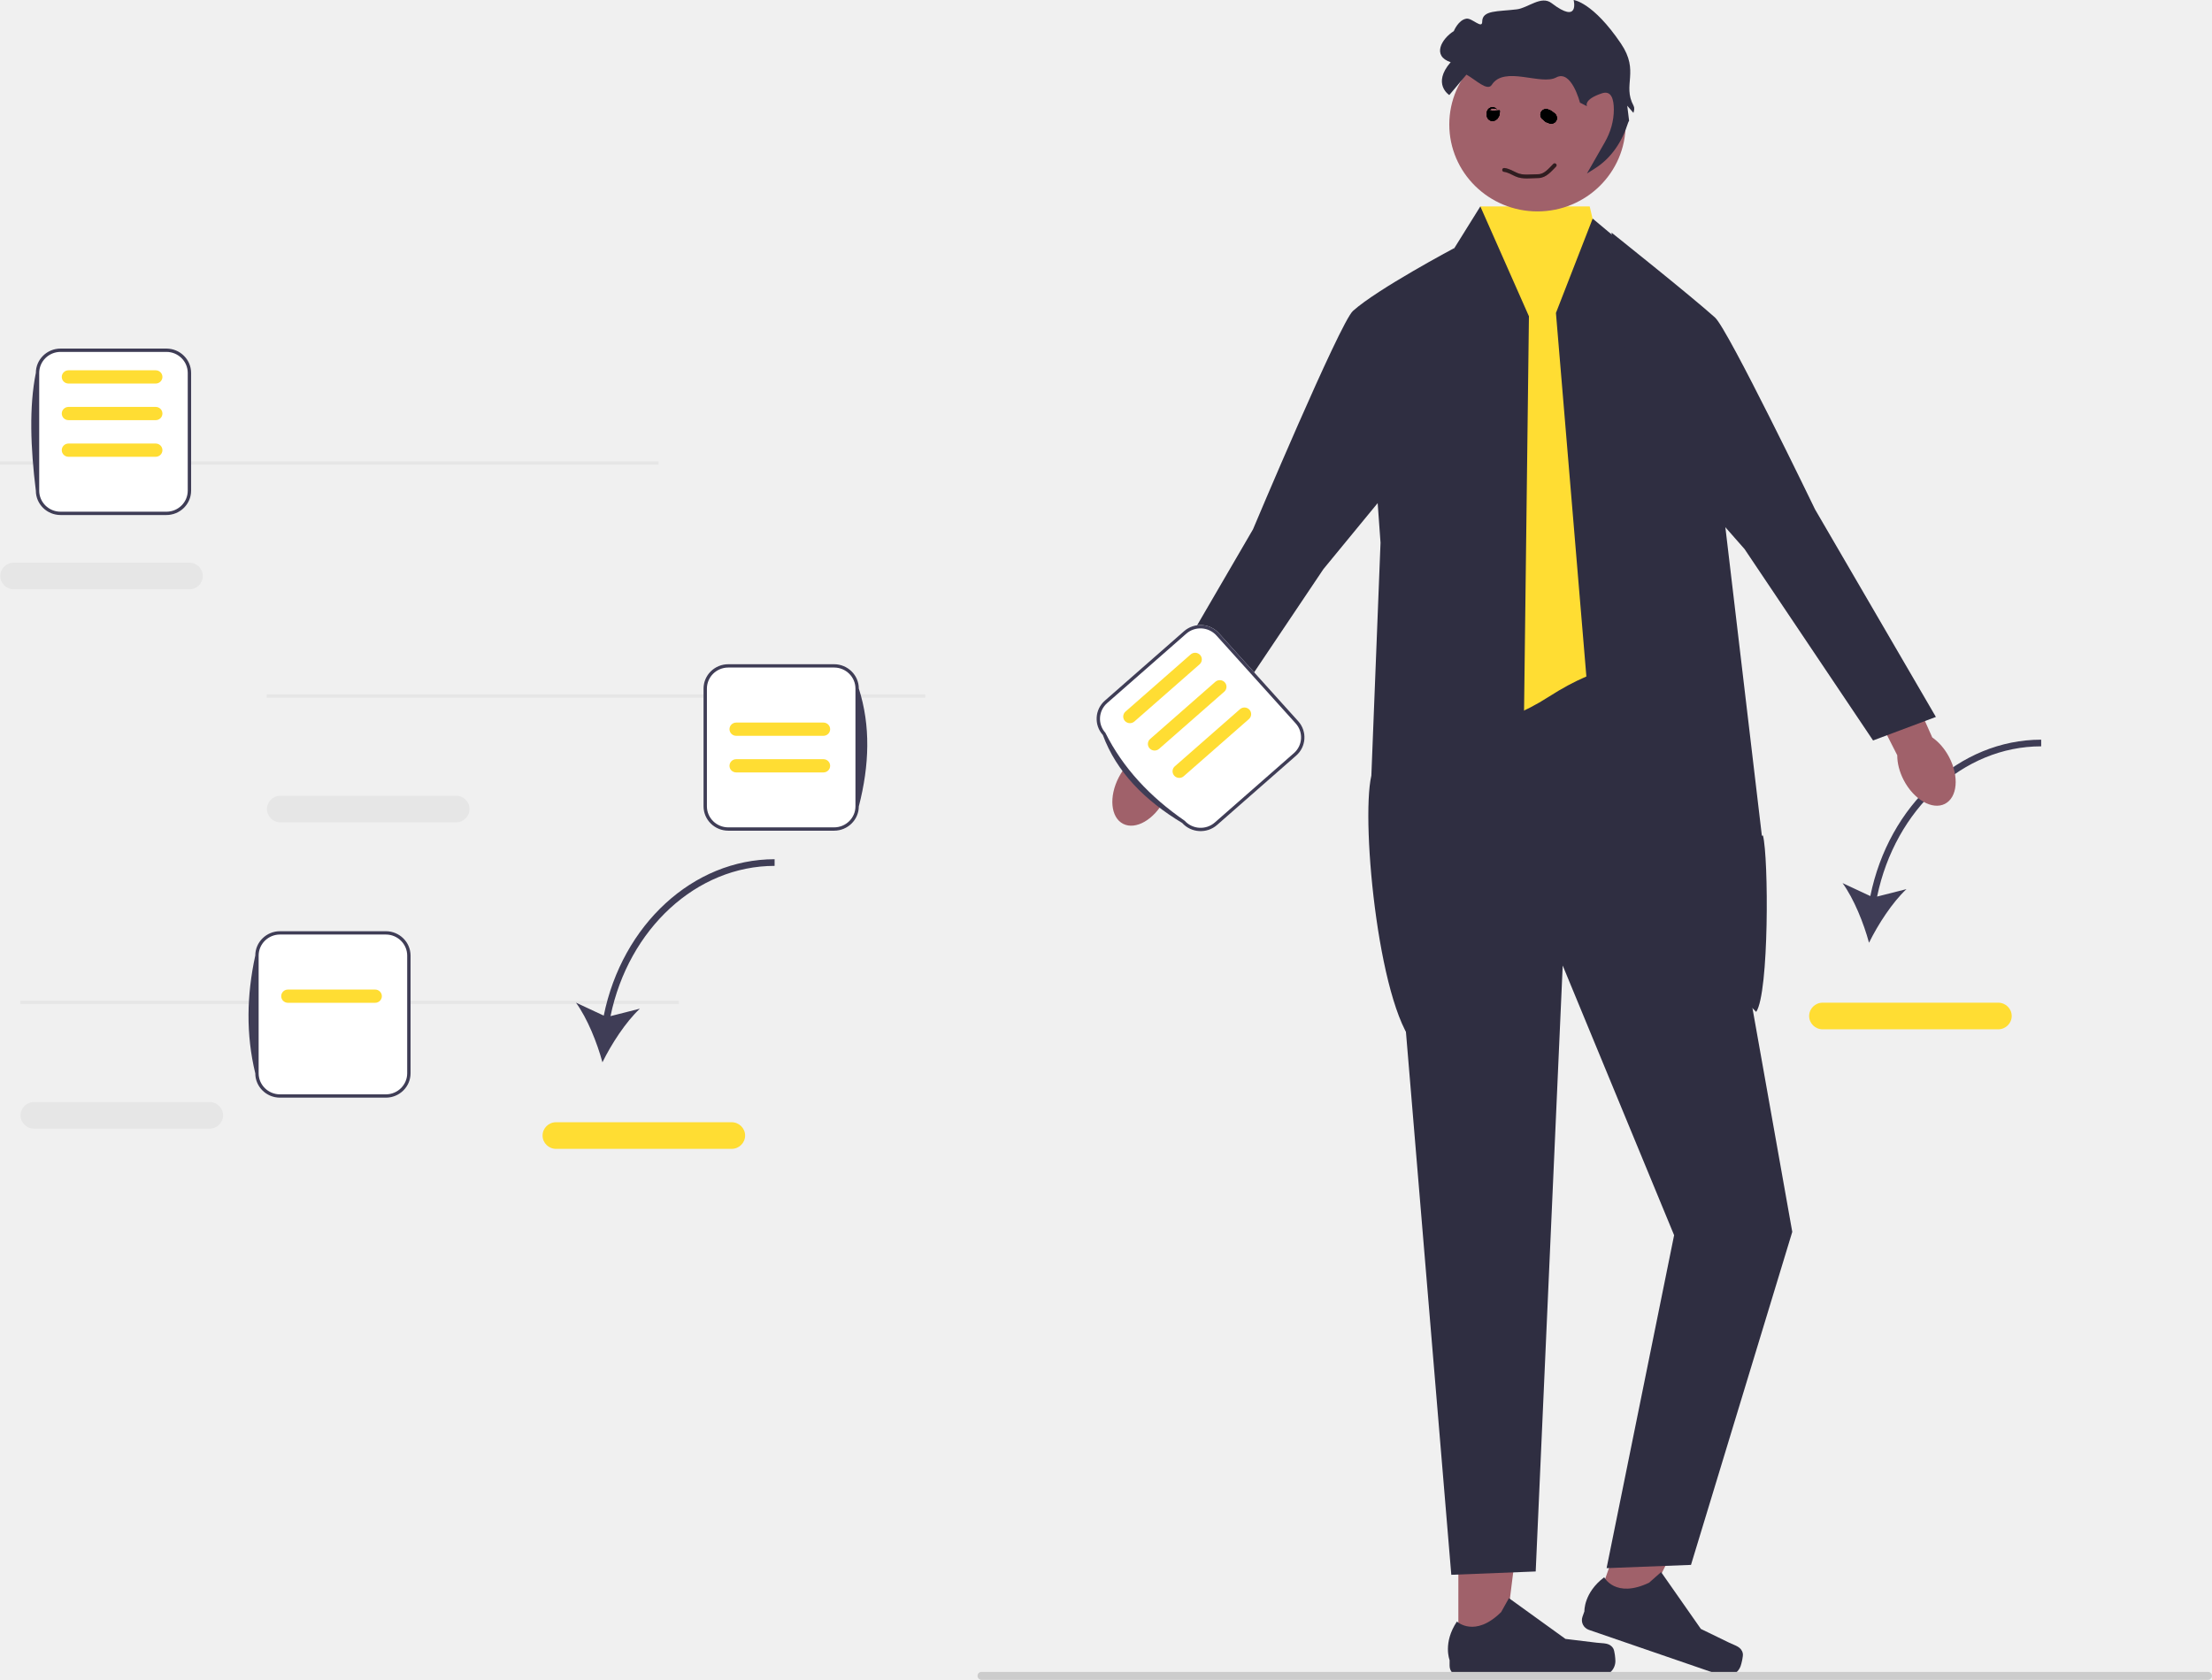
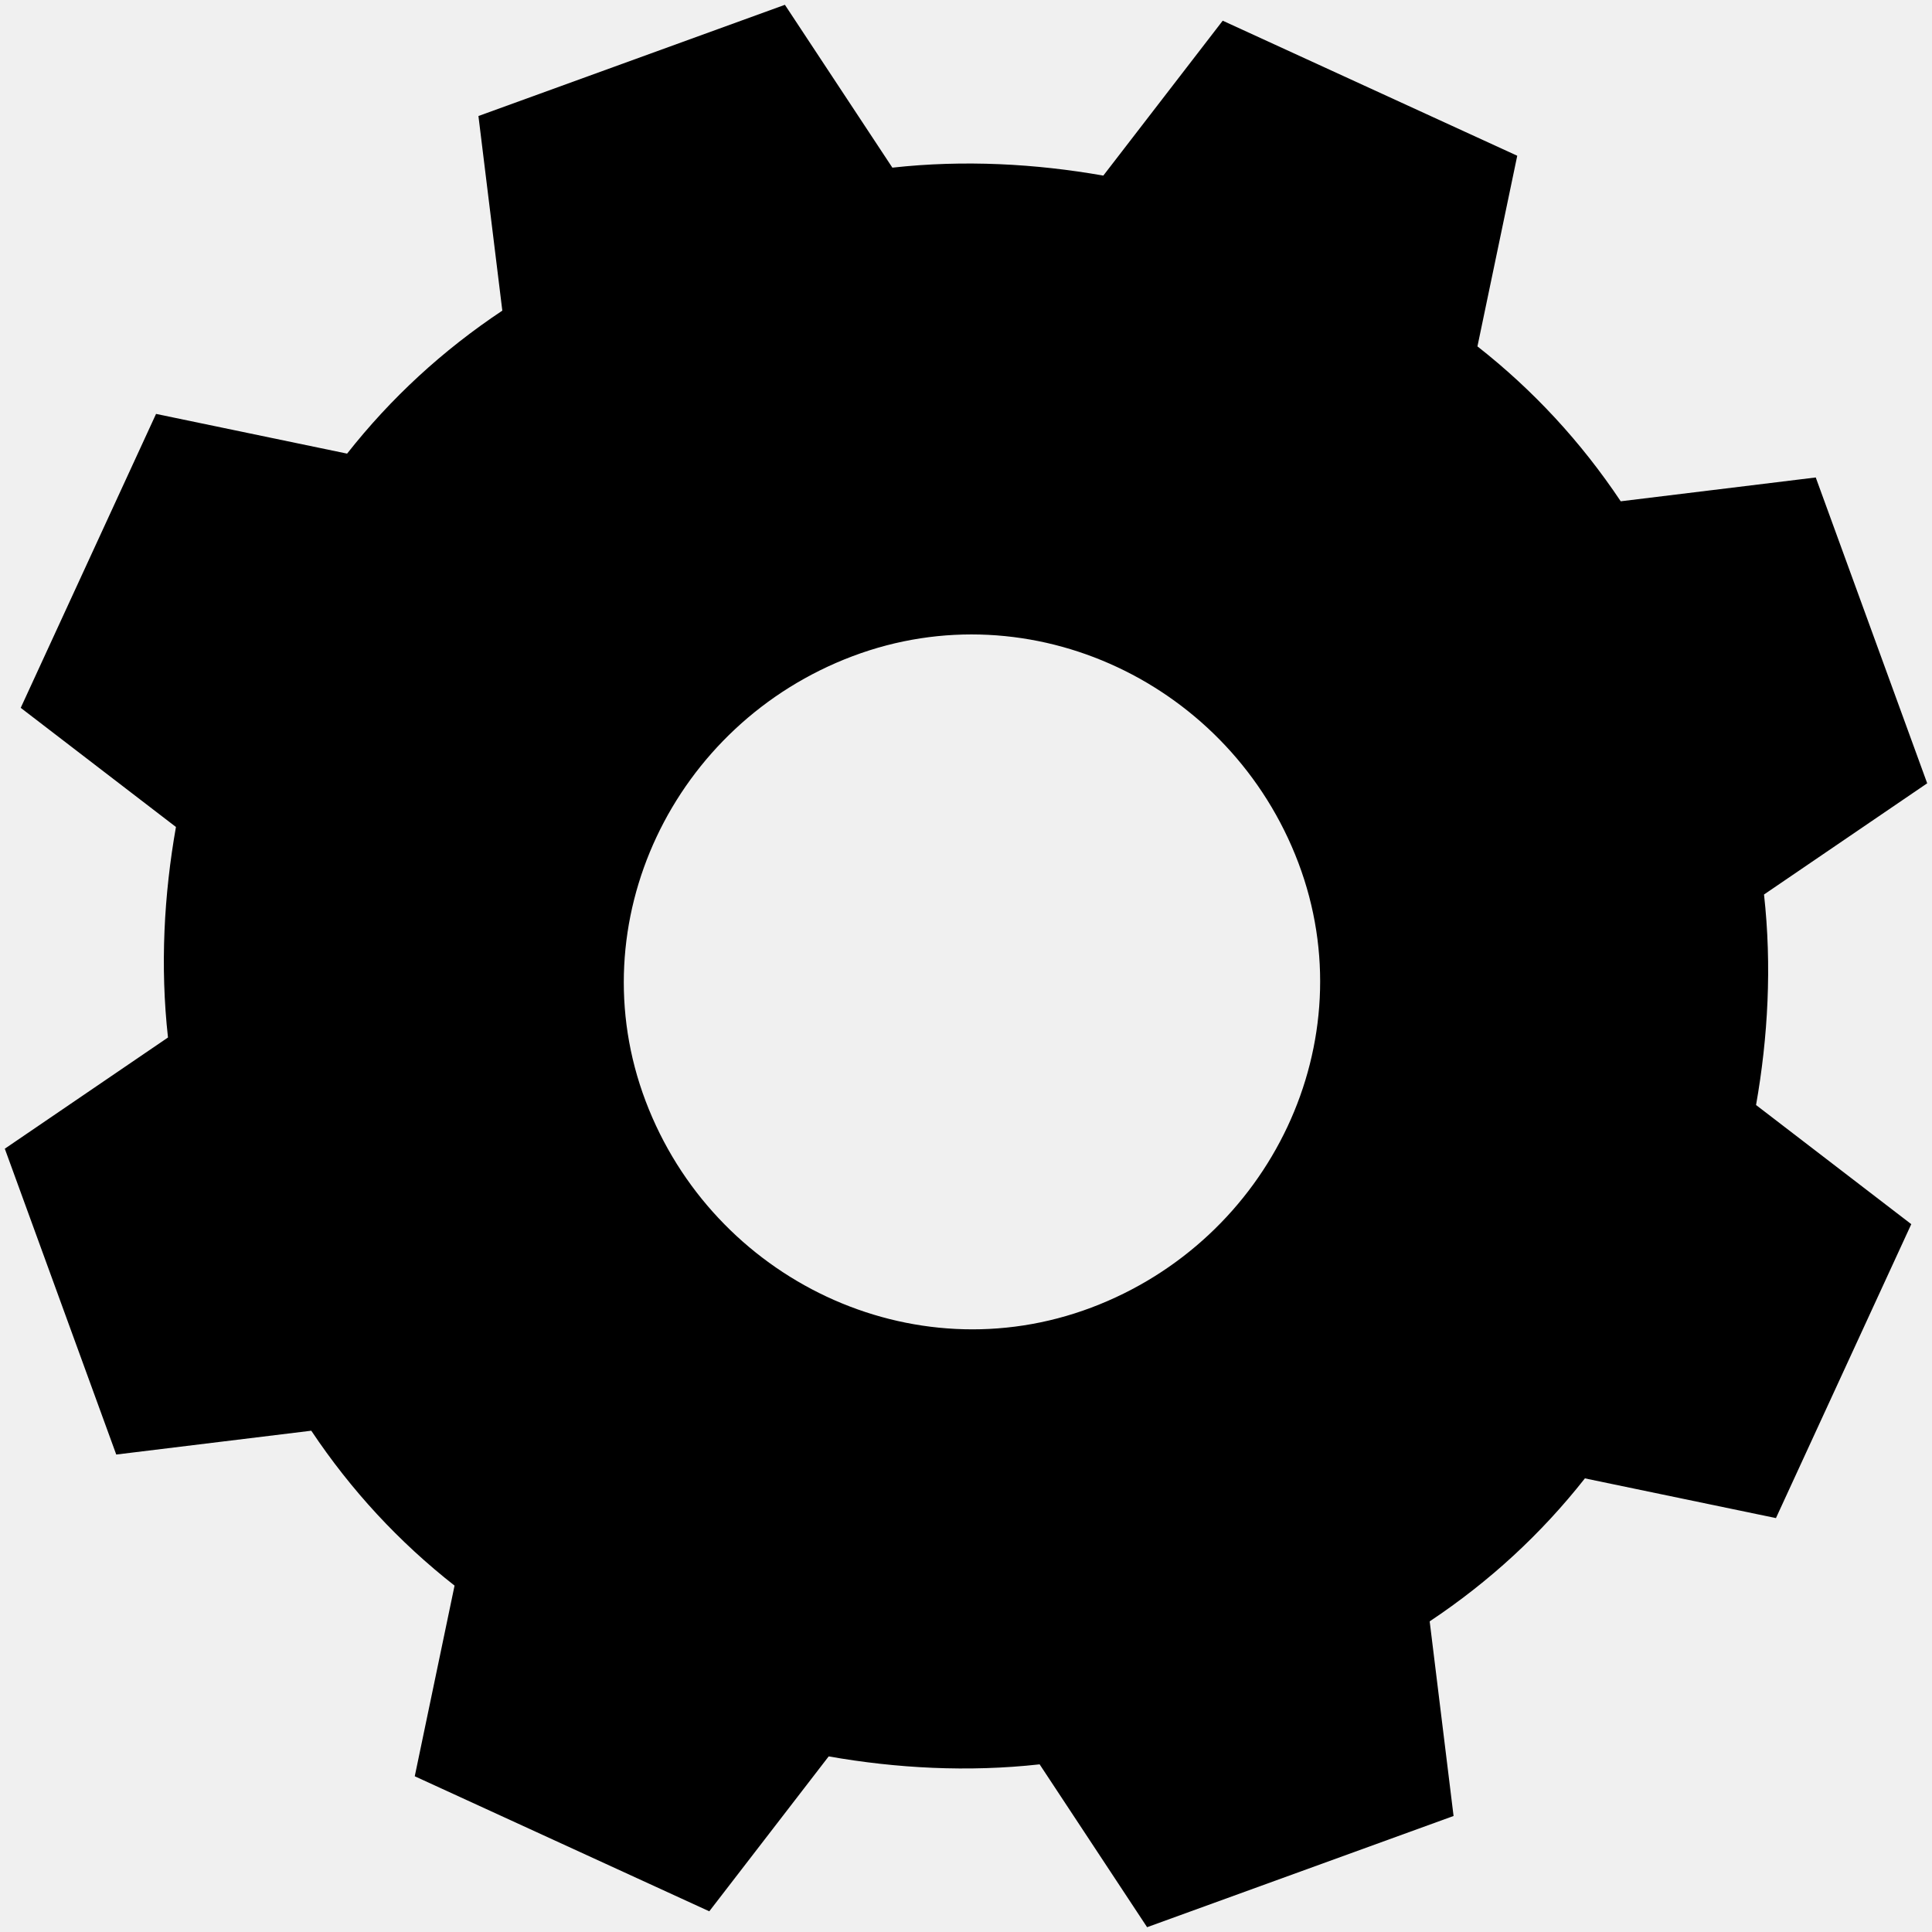
- <svg xmlns="http://www.w3.org/2000/svg" width="578" height="439" viewBox="0 0 578 439" fill="none">
-   <g clip-path="url(#clip0_1794_7656)">
-     <path d="M381.073 431.062L392.884 431.061L398.502 386.125L381.07 386.126L381.073 431.062Z" fill="#A0616A" />
-     <path d="M421.543 430.8C421.91 431.411 422.104 433.383 422.104 434.093C422.104 436.277 420.31 438.047 418.096 438.047H381.518C380.008 438.047 378.783 436.84 378.783 435.35V433.848C378.783 433.848 376.974 429.333 380.699 423.769C380.699 423.769 385.329 428.126 392.248 421.302L394.288 417.656L409.056 428.31L417.242 429.304C419.033 429.521 420.621 429.27 421.543 430.8Z" fill="#2F2E41" />
-     <path d="M417.102 419.213L428.255 423.047L448.559 382.441L432.098 376.781L417.102 419.213Z" fill="#A0616A" />
-     <path d="M455.399 432.106C455.542 432.802 455.067 434.727 454.83 435.398C454.101 437.46 451.816 438.548 449.725 437.829L415.187 425.951C413.761 425.461 413.007 423.923 413.505 422.516L414.006 421.098C414.006 421.098 413.804 416.247 419.179 412.203C419.179 412.203 422.097 417.82 430.908 413.624L434.051 410.844L444.44 425.699L451.838 429.296C453.457 430.083 455.04 430.361 455.399 432.106Z" fill="#2F2E41" />
-     <path d="M49.47 154.008H3.599C1.653 154.008 0.07 152.446 0.07 150.527C0.07 148.608 1.653 147.047 3.599 147.047H49.47C51.415 147.047 52.998 148.608 52.998 150.527C52.998 152.446 51.415 154.008 49.47 154.008Z" fill="#E6E6E6" />
-     <path d="M172.087 120.57H0V121.44H172.087V120.57Z" fill="#E6E6E6" />
-     <path d="M119.157 214.914H73.286C71.341 214.914 69.758 213.353 69.758 211.434C69.758 209.514 71.341 207.953 73.286 207.953H119.157C121.103 207.953 122.686 209.514 122.686 211.434C122.686 213.353 121.103 214.914 119.157 214.914Z" fill="#E6E6E6" />
-     <path d="M241.775 181.477H69.688V182.347H241.775V181.477Z" fill="#E6E6E6" />
-     <path d="M54.767 294.961H8.896C6.95 294.961 5.367 293.399 5.367 291.48C5.367 289.561 6.95 288 8.896 288H54.767C56.712 288 58.295 289.561 58.295 291.48C58.295 293.399 56.712 294.961 54.767 294.961Z" fill="#E6E6E6" />
-     <path d="M177.376 261.523H5.289V262.394H177.376V261.523Z" fill="#E6E6E6" />
-     <path d="M157.76 265.421L150.5 262.028C153.478 266.127 156.043 272.529 157.417 277.623C159.743 272.878 163.492 267.072 167.203 263.604L159.53 265.551C164.258 242.695 182.042 226.287 202.406 226.287V224.547C181.135 224.547 162.587 241.642 157.76 265.421Z" fill="#3F3D56" />
-     <path d="M191.173 300.242H145.302C143.356 300.242 141.773 298.681 141.773 296.762C141.773 294.843 143.356 293.281 145.302 293.281H191.173C193.118 293.281 194.701 294.843 194.701 296.762C194.701 298.681 193.118 300.242 191.173 300.242Z" fill="#FFDD33" />
-     <path d="M488.721 234.178L481.461 230.786C484.439 234.885 487.004 241.287 488.378 246.38C490.704 241.635 494.453 235.83 498.164 232.362L490.491 234.309C495.219 211.453 513.003 195.045 533.367 195.045V193.305C512.096 193.305 493.548 210.4 488.721 234.178Z" fill="#3F3D56" />
-     <path d="M522.134 269H476.263C474.317 269 472.734 267.438 472.734 265.519C472.734 263.6 474.317 262.039 476.263 262.039H522.134C524.079 262.039 525.662 263.6 525.662 265.519C525.662 267.438 524.079 269 522.134 269Z" fill="#FFDD33" />
-     <path d="M438.33 167.93L359.82 179.241L379.227 411.556L401.281 410.686L408.338 252.329L437.448 322.807L419.805 409.816L441.859 408.966L468.323 321.936L450.68 222.746L438.33 167.93Z" fill="#2F2E41" />
-     <path d="M415.393 53.945H386.818L363.633 180.94C363.633 180.94 377.436 199.614 404.795 182.031C432.154 164.447 444.789 179.2 444.789 179.2L415.393 53.945Z" fill="#FFDD33" />
-     <path d="M370.688 274.04L397.749 225.354L399.514 82.658L386.816 53.945L379.225 66.127L356.289 80.137L360.735 141.836L359.157 181.911L358.338 202.692C355.48 215.146 360.563 266.083 370.688 274.04Z" fill="#2F2E41" />
-     <path d="M416.17 57.125L444.061 80.485L460.38 218.395L460.666 218.355C462.163 224.147 462.269 259.477 458.899 264.445L418.479 224.05L406.57 81.79L416.17 57.125Z" fill="#2F2E41" />
-     <path d="M509.318 197.876C511.975 202.949 511.476 208.414 508.203 210.082C504.929 211.749 500.122 208.989 497.465 203.915C496.302 201.695 495.744 199.399 495.758 197.38L484.773 175.743L495.177 170.875L504.902 192.721C506.58 193.878 508.155 195.655 509.318 197.876Z" fill="#A0616A" />
-     <path d="M421.094 60.789C421.094 60.789 441.77 77.255 448.15 82.996C451.54 86.046 474.274 133.12 474.274 133.12L505.852 187.363L489.438 193.513L455.861 143.498L426.865 110.505L421.094 60.789Z" fill="#2F2E41" />
-     <path d="M292.363 203.095C289.706 208.168 290.206 213.633 293.479 215.3C296.752 216.968 301.559 214.207 304.216 209.134C305.379 206.913 305.937 204.618 305.923 202.598L316.908 180.962L306.505 176.094L296.78 197.939C295.102 199.097 293.526 200.874 292.363 203.095Z" fill="#A0616A" />
-     <path d="M380.015 64.828C380.015 64.828 359.91 75.515 353.53 81.256C350.14 84.307 327.406 138.341 327.406 138.341L295.828 192.584L312.242 198.734L345.819 148.719L368.64 120.947L380.015 64.828Z" fill="#2F2E41" />
-     <path d="M401.74 55.25C414.463 55.25 424.777 45.077 424.777 32.528C424.777 19.978 414.463 9.805 401.74 9.805C389.017 9.805 378.703 19.978 378.703 32.528C378.703 45.077 389.017 55.25 401.74 55.25Z" fill="#A0616A" />
-     <path d="M411.194 8.70095e-06C411.194 8.70095e-06 412.842 6.501 405.427 0.813C402.723 -1.262 399.265 2.078 396.364 2.438C391.309 3.066 387.301 2.591 387.301 5.689C387.301 7.669 384.634 4.655 383.181 4.876C381.057 5.199 379.885 8.127 379.885 8.127C376.668 10.146 374.118 14.628 379.062 16.253C374.118 21.942 378.7 24.841 378.7 24.841L383.181 19.504C385.502 20.753 388.653 23.979 389.809 22.169C393.068 17.066 402.659 22.387 406.633 20.243C410.634 18.085 412.842 26.818 412.842 26.818L414.676 27.759C414.676 27.759 413.666 26.006 418.61 24.38C421.081 23.567 421.699 26.006 421.699 28.647C421.699 31.634 420.837 34.56 419.349 37.162L414.676 45.334L416.727 44.043C421.046 41.327 423.868 37.006 425.392 32.183C425.466 31.951 425.564 31.74 425.69 31.561L425.201 27.631L426.814 29.498C427.062 28.799 427.126 28.146 426.849 27.631C423.878 22.118 428.497 18.692 423.553 11.377C416.226 0.537 411.194 8.70095e-06 411.194 8.70095e-06Z" fill="#2F2E41" />
-     <path d="M255.43 437.965C255.43 438.539 255.897 439.001 256.479 439.001H576.949C577.532 439.001 577.999 438.539 577.999 437.965C577.999 437.391 577.532 436.93 576.949 436.93H256.479C255.897 436.93 255.43 437.391 255.43 437.965Z" fill="#CCCCCC" />
-     <path d="M217.958 217.091H190.292C186.732 217.091 183.836 214.234 183.836 210.723V179.954C183.836 176.443 186.732 173.586 190.292 173.586H217.958C221.518 173.586 224.414 176.443 224.414 179.954V210.723C224.414 214.234 221.518 217.091 217.958 217.091Z" fill="white" />
-     <path d="M217.958 217.091H190.292C186.732 217.091 183.836 214.234 183.836 210.723V179.954C183.836 176.443 186.732 173.586 190.292 173.586H217.958C221.518 173.586 224.414 176.443 224.414 179.954C227.514 189.635 227.2 199.949 224.414 210.723C224.414 214.234 221.518 217.091 217.958 217.091ZM190.292 174.456C187.218 174.456 184.718 176.922 184.718 179.954V210.723C184.718 213.754 187.218 216.221 190.292 216.221H217.958C221.032 216.221 223.532 213.754 223.532 210.723V179.954C223.532 176.922 221.032 174.456 217.958 174.456H190.292Z" fill="#3F3D56" />
-     <path d="M215.166 192.295H192.371C191.404 192.295 190.617 191.519 190.617 190.565C190.617 189.612 191.404 188.836 192.371 188.836H215.166C216.133 188.836 216.919 189.612 216.919 190.565C216.919 191.519 216.133 192.295 215.166 192.295Z" fill="#FFDD33" />
-     <path d="M215.166 201.865H192.371C191.404 201.865 190.617 201.089 190.617 200.136C190.617 199.182 191.404 198.406 192.371 198.406H215.166C216.133 198.406 216.919 199.182 216.919 200.136C216.919 201.089 216.133 201.865 215.166 201.865Z" fill="#FFDD33" />
-     <path d="M43.481 134.598H15.816C12.256 134.598 9.359 131.742 9.359 128.23V97.462C9.359 93.951 12.256 91.094 15.816 91.094H43.481C47.041 91.094 49.938 93.95 49.938 97.462V128.23C49.938 131.742 47.041 134.598 43.481 134.598Z" fill="white" />
-     <path d="M43.485 134.598H15.819C12.259 134.598 9.363 131.742 9.363 128.23C7.972 116.901 7.589 106.349 9.363 97.462C9.363 93.95 12.259 91.094 15.819 91.094H43.485C47.045 91.094 49.941 93.95 49.941 97.462V128.23C49.941 131.742 47.045 134.598 43.485 134.598ZM15.819 91.964C12.746 91.964 10.245 94.43 10.245 97.462V128.23C10.245 131.262 12.746 133.728 15.819 133.728H43.485C46.559 133.728 49.059 131.262 49.059 128.23V97.462C49.059 94.43 46.559 91.964 43.485 91.964H15.819Z" fill="#3F3D56" />
-     <path d="M40.689 109.803H17.894C16.927 109.803 16.141 109.027 16.141 108.073C16.141 107.12 16.927 106.344 17.894 106.344H40.689C41.656 106.344 42.443 107.12 42.443 108.073C42.443 109.027 41.656 109.803 40.689 109.803Z" fill="#FFDD33" />
-     <path d="M40.689 119.373H17.894C16.927 119.373 16.141 118.597 16.141 117.644C16.141 116.69 16.927 115.914 17.894 115.914H40.689C41.656 115.914 42.443 116.69 42.443 117.644C42.443 118.597 41.656 119.373 40.689 119.373Z" fill="#FFDD33" />
-     <path d="M40.689 100.233H17.894C16.927 100.233 16.141 99.457 16.141 98.503C16.141 97.549 16.927 96.773 17.894 96.773H40.689C41.656 96.773 42.443 97.549 42.443 98.503C42.443 99.457 41.656 100.233 40.689 100.233Z" fill="#FFDD33" />
-     <path d="M338.693 197.469L318.019 215.602C315.358 217.935 311.27 217.698 308.904 215.074C300.31 208.342 293.261 200.755 288.176 192.081C285.81 189.457 286.05 185.424 288.71 183.091L309.384 164.958C312.045 162.625 316.134 162.861 318.499 165.485L339.228 188.478C341.593 191.102 341.353 195.135 338.693 197.469Z" fill="white" />
-     <path d="M338.693 197.469L318.019 215.602C315.358 217.935 311.27 217.698 308.904 215.074C299.1 209.154 291.755 201.752 288.176 192.081C285.81 189.457 286.05 185.424 288.71 183.091L309.384 164.958C312.045 162.625 316.134 162.861 318.499 165.485L339.228 188.478C341.593 191.102 341.353 195.135 338.693 197.469ZM289.296 183.741C286.999 185.756 286.792 189.238 288.835 191.503C293.42 200.677 300.489 208.238 309.563 214.496C311.606 216.762 315.136 216.966 317.433 214.951L338.107 196.818C340.404 194.804 340.611 191.322 338.568 189.056L317.84 166.063C315.797 163.798 312.267 163.594 309.971 165.608L289.296 183.741Z" fill="#3F3D56" />
-     <path d="M319.898 180.771L302.863 195.712C302.141 196.346 301.03 196.281 300.388 195.569C299.745 194.856 299.81 193.761 300.533 193.127L317.568 178.186C318.29 177.553 319.401 177.617 320.043 178.329C320.686 179.042 320.62 180.138 319.898 180.771Z" fill="#FFDD33" />
-     <path d="M326.343 187.92L309.309 202.86C308.586 203.494 307.475 203.43 306.833 202.717C306.19 202.005 306.256 200.909 306.978 200.275L324.013 185.335C324.735 184.701 325.846 184.765 326.488 185.478C327.131 186.191 327.066 187.286 326.343 187.92Z" fill="#FFDD33" />
-     <path d="M313.453 173.615L296.418 188.556C295.695 189.189 294.585 189.125 293.942 188.413C293.3 187.7 293.365 186.604 294.088 185.971L311.122 171.03C311.845 170.396 312.955 170.461 313.598 171.173C314.24 171.886 314.175 172.981 313.453 173.615Z" fill="#FFDD33" />
-     <path d="M100.825 286.864H73.159C69.599 286.864 66.703 284.007 66.703 280.496V249.727C66.703 246.216 69.599 243.359 73.159 243.359H100.825C104.385 243.359 107.281 246.216 107.281 249.727V280.496C107.281 284.007 104.385 286.864 100.825 286.864Z" fill="white" />
-     <path d="M100.824 286.864H73.158C69.598 286.864 66.702 284.007 66.702 280.496C64.249 270.357 64.452 260.092 66.702 249.727C66.702 246.216 69.598 243.359 73.158 243.359H100.824C104.383 243.359 107.28 246.216 107.28 249.727V280.496C107.28 284.007 104.384 286.864 100.824 286.864ZM73.158 244.229C70.084 244.229 67.584 246.696 67.584 249.727V280.496C67.584 283.528 70.084 285.994 73.158 285.994H100.824C103.897 285.994 106.398 283.528 106.398 280.496V249.727C106.398 246.696 103.897 244.229 100.824 244.229H73.158Z" fill="#3F3D56" />
-     <path d="M98.025 262.069H75.23C74.263 262.069 73.477 261.293 73.477 260.339C73.477 259.385 74.263 258.609 75.23 258.609H98.025C98.992 258.609 99.779 259.385 99.779 260.339C99.779 261.293 98.992 262.069 98.025 262.069Z" fill="#FFDD33" />
-     <path d="M390 30.128C390.397 30.079 390.406 29 390.406 29C390.406 29 390.451 29.414 390.395 29.609C390.31 29.906 390.055 29.629 390 29.519" stroke="black" stroke-width="3" stroke-linecap="round" />
-     <path d="M390 30.128C390.397 30.079 390.406 29 390.406 29C390.406 29 390.451 29.414 390.395 29.609C390.31 29.906 390.055 29.629 390 29.519" stroke="black" stroke-width="3" stroke-linecap="round" />
-     <path d="M390 30.128C390.397 30.079 390.406 29 390.406 29C390.406 29 390.451 29.414 390.395 29.609C390.31 29.906 390.055 29.629 390 29.519" stroke="black" stroke-width="3" stroke-linecap="round" />
-     <path d="M404 29.992C404.458 30.084 404.928 30.54 405.309 30.793C405.521 30.935 404.789 30.614 404.654 30.398C404.37 29.943 404.412 30.73 404.903 30.59C405.145 30.521 404.733 30.646 404.609 30.398" stroke="black" stroke-width="3" stroke-linecap="round" />
-     <path d="M404 29.992C404.458 30.084 404.928 30.54 405.309 30.793C405.521 30.935 404.789 30.614 404.654 30.398C404.37 29.943 404.412 30.73 404.903 30.59C405.145 30.521 404.733 30.646 404.609 30.398" stroke="black" stroke-width="3" stroke-linecap="round" />
-     <path d="M404 29.992C404.458 30.084 404.928 30.54 405.309 30.793C405.521 30.935 404.789 30.614 404.654 30.398C404.37 29.943 404.412 30.73 404.903 30.59C405.145 30.521 404.733 30.646 404.609 30.398" stroke="black" stroke-width="3" stroke-linecap="round" />
-     <path d="M393.039 44.406C394.072 44.509 395.245 45.185 396.176 45.624C397.877 46.428 400.139 46.031 401.941 46.031C403.763 46.031 405.07 44.357 406.239 43.188" stroke="black" stroke-opacity="0.4" stroke-linecap="round" />
-     <path d="M393.039 44.406C394.072 44.509 395.245 45.185 396.176 45.624C397.877 46.428 400.139 46.031 401.941 46.031C403.763 46.031 405.07 44.357 406.239 43.188" stroke="black" stroke-opacity="0.3" stroke-linecap="round" />
-     <path d="M393.039 44.406C394.072 44.509 395.245 45.185 396.176 45.624C397.877 46.428 400.139 46.031 401.941 46.031C403.763 46.031 405.07 44.357 406.239 43.188" stroke="black" stroke-opacity="0.3" stroke-linecap="round" />
-   </g>
-   <defs>
-     <clipPath id="clip0_1794_7656">
-       <rect width="578" height="439" fill="white" />
-     </clipPath>
-   </defs>
+ <svg xmlns="http://www.w3.org/2000/svg" width="201" height="201" viewBox="0 0 201 201" fill="none">
+   <path fill-rule="evenodd" clip-rule="evenodd" d="M183.523 93.062C184.351 100.5 183.937 107.938 182.695 114.963L198.844 127.359L184.765 157.938L164.889 153.806C160.334 159.591 154.951 164.55 148.74 168.682L151.225 188.93L119.341 200.5L108.16 183.558C100.707 184.384 93.254 183.971 86.214 182.731L73.792 198.847L43.15 184.798L47.291 164.963C41.494 160.417 36.525 155.045 32.384 148.847L12.094 151.326L0.5 119.508L17.477 107.938C16.649 100.5 17.063 93.062 18.305 86.037L2.156 73.641L16.235 43.062L36.111 47.194C40.666 41.409 46.049 36.45 52.26 32.318L49.775 12.07L81.659 0.5L92.84 17.442C100.293 16.616 107.746 17.029 114.786 18.269L127.208 2.153L157.85 16.203L153.709 36.037C159.506 40.583 164.475 45.955 168.616 52.153L188.906 49.674L200.5 81.492L183.523 93.062ZM135.076 89.756C128.036 71.161 107.332 61.244 88.699 68.269C70.065 75.293 60.127 95.954 67.167 114.55C74.206 133.145 94.91 143.062 113.543 136.037C132.177 129.012 142.115 108.351 135.076 89.756Z" fill="black" />
</svg>
